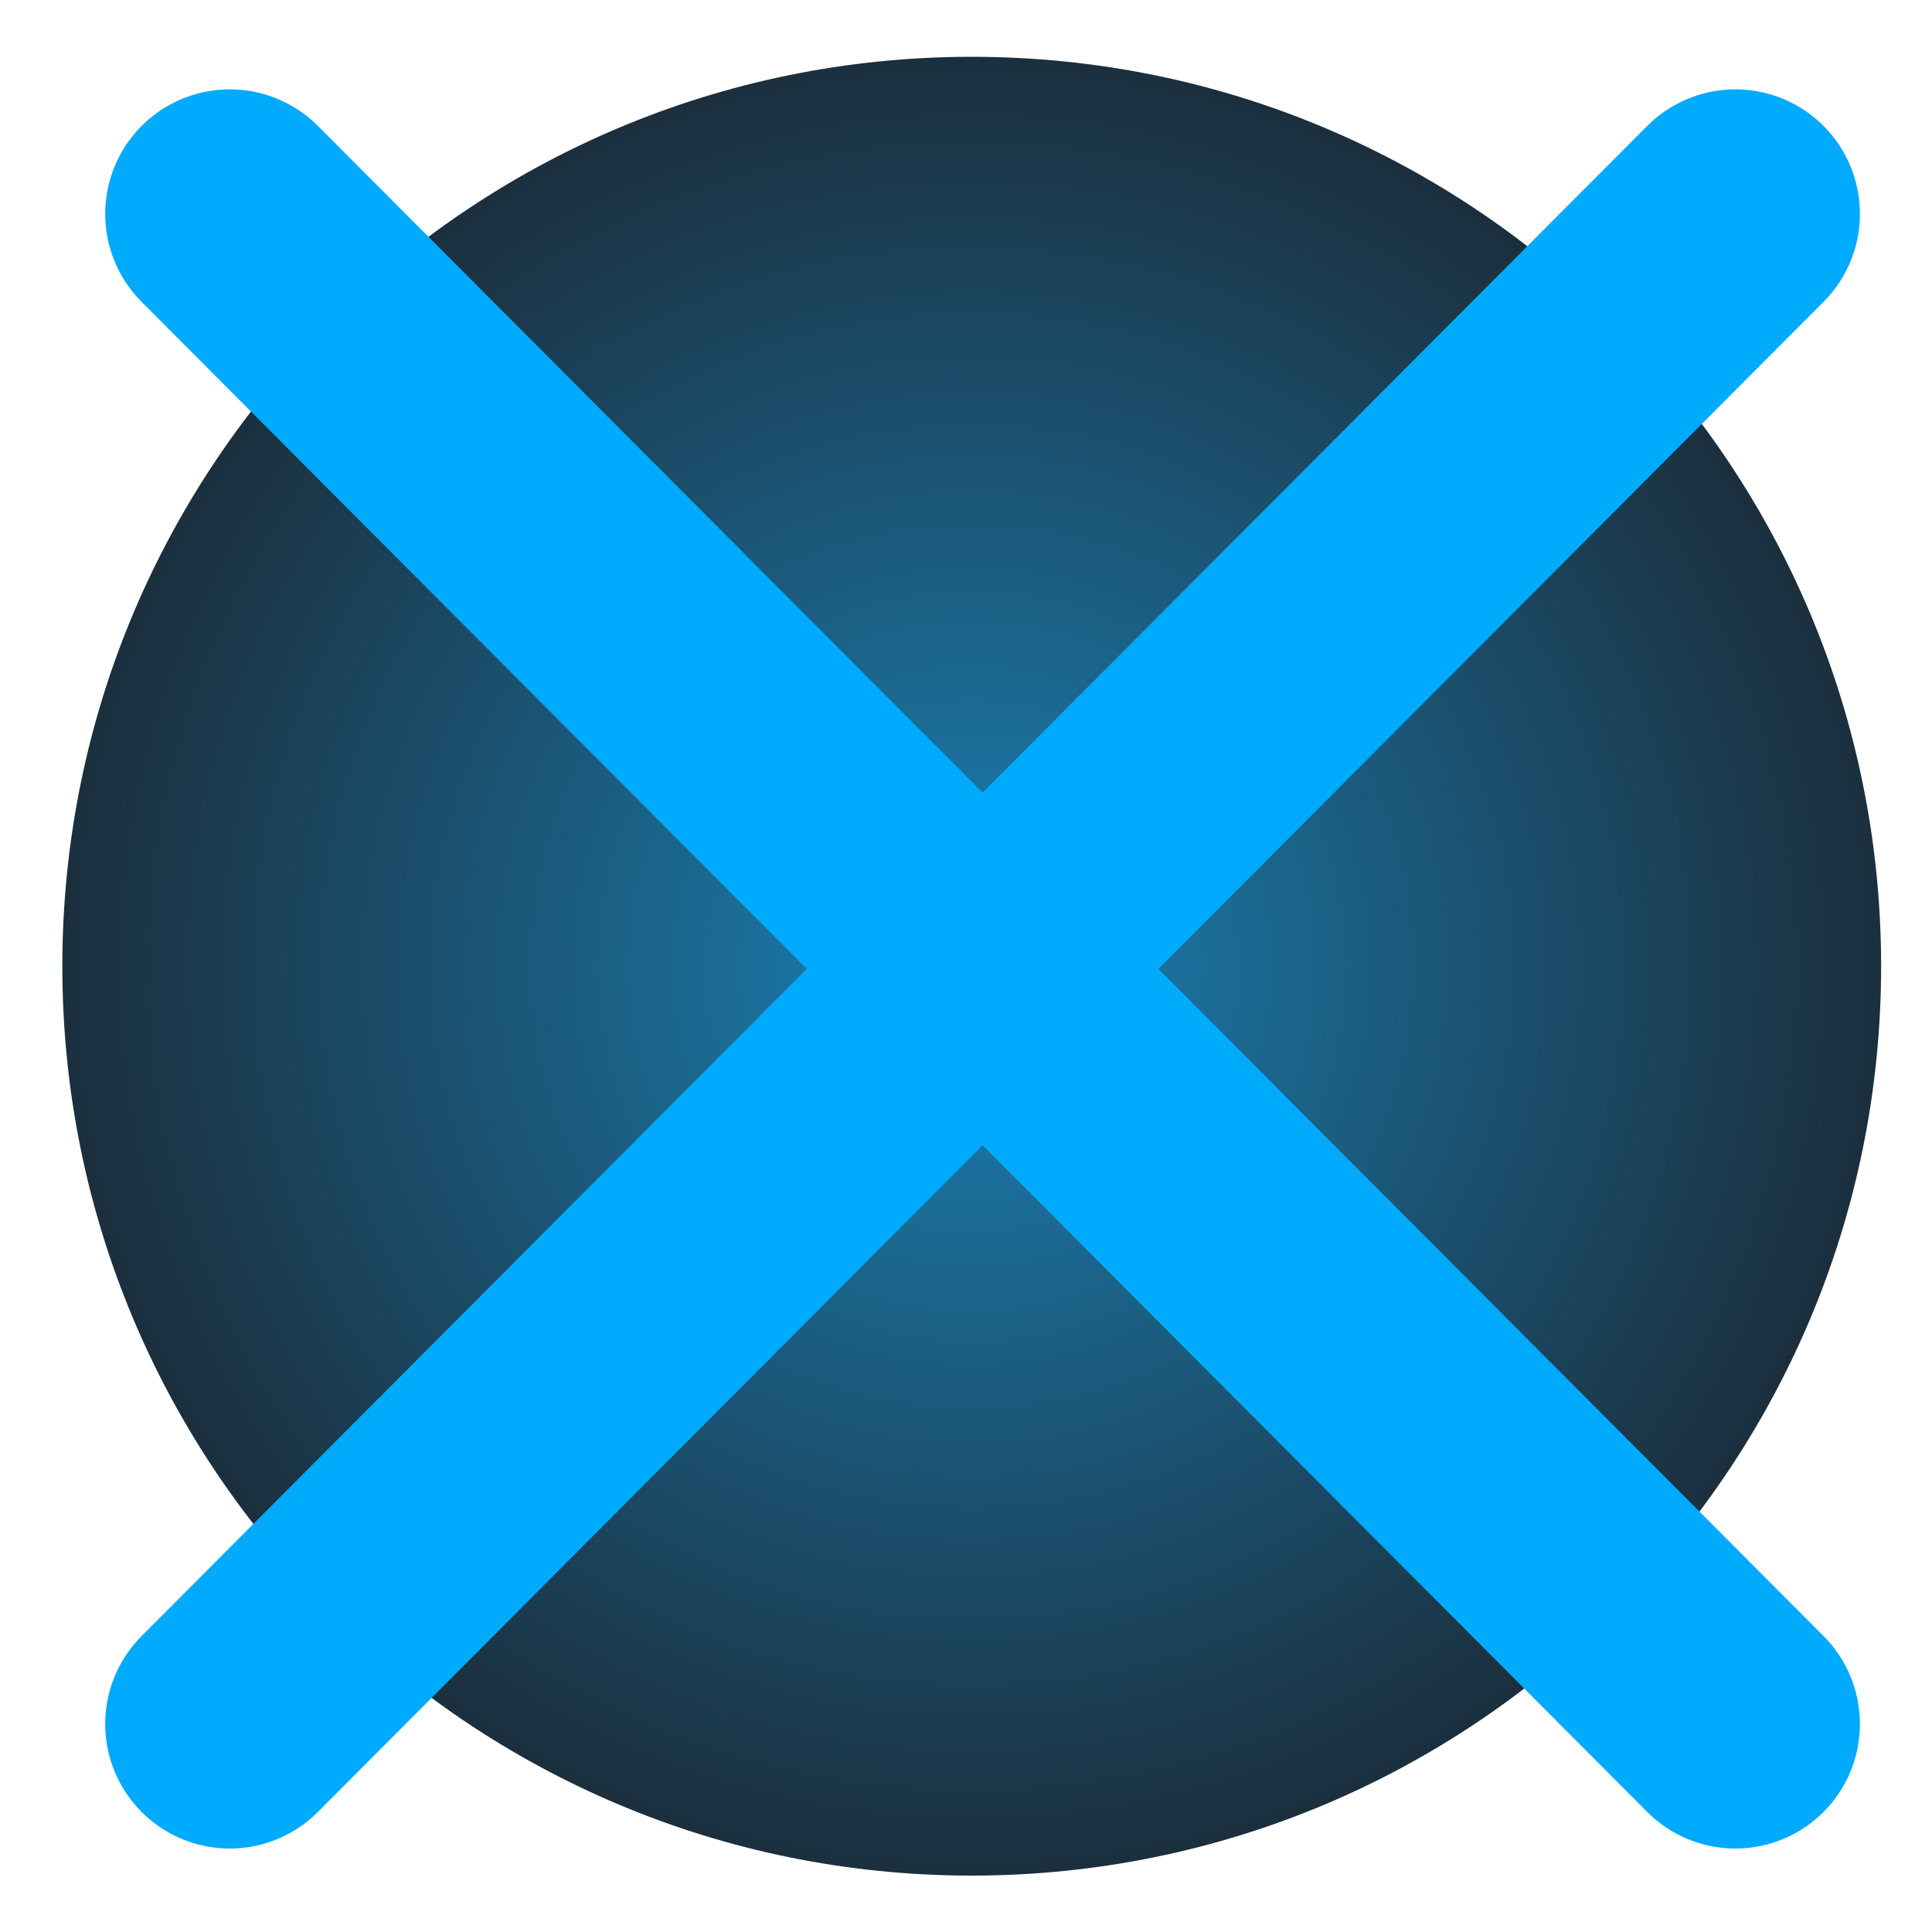
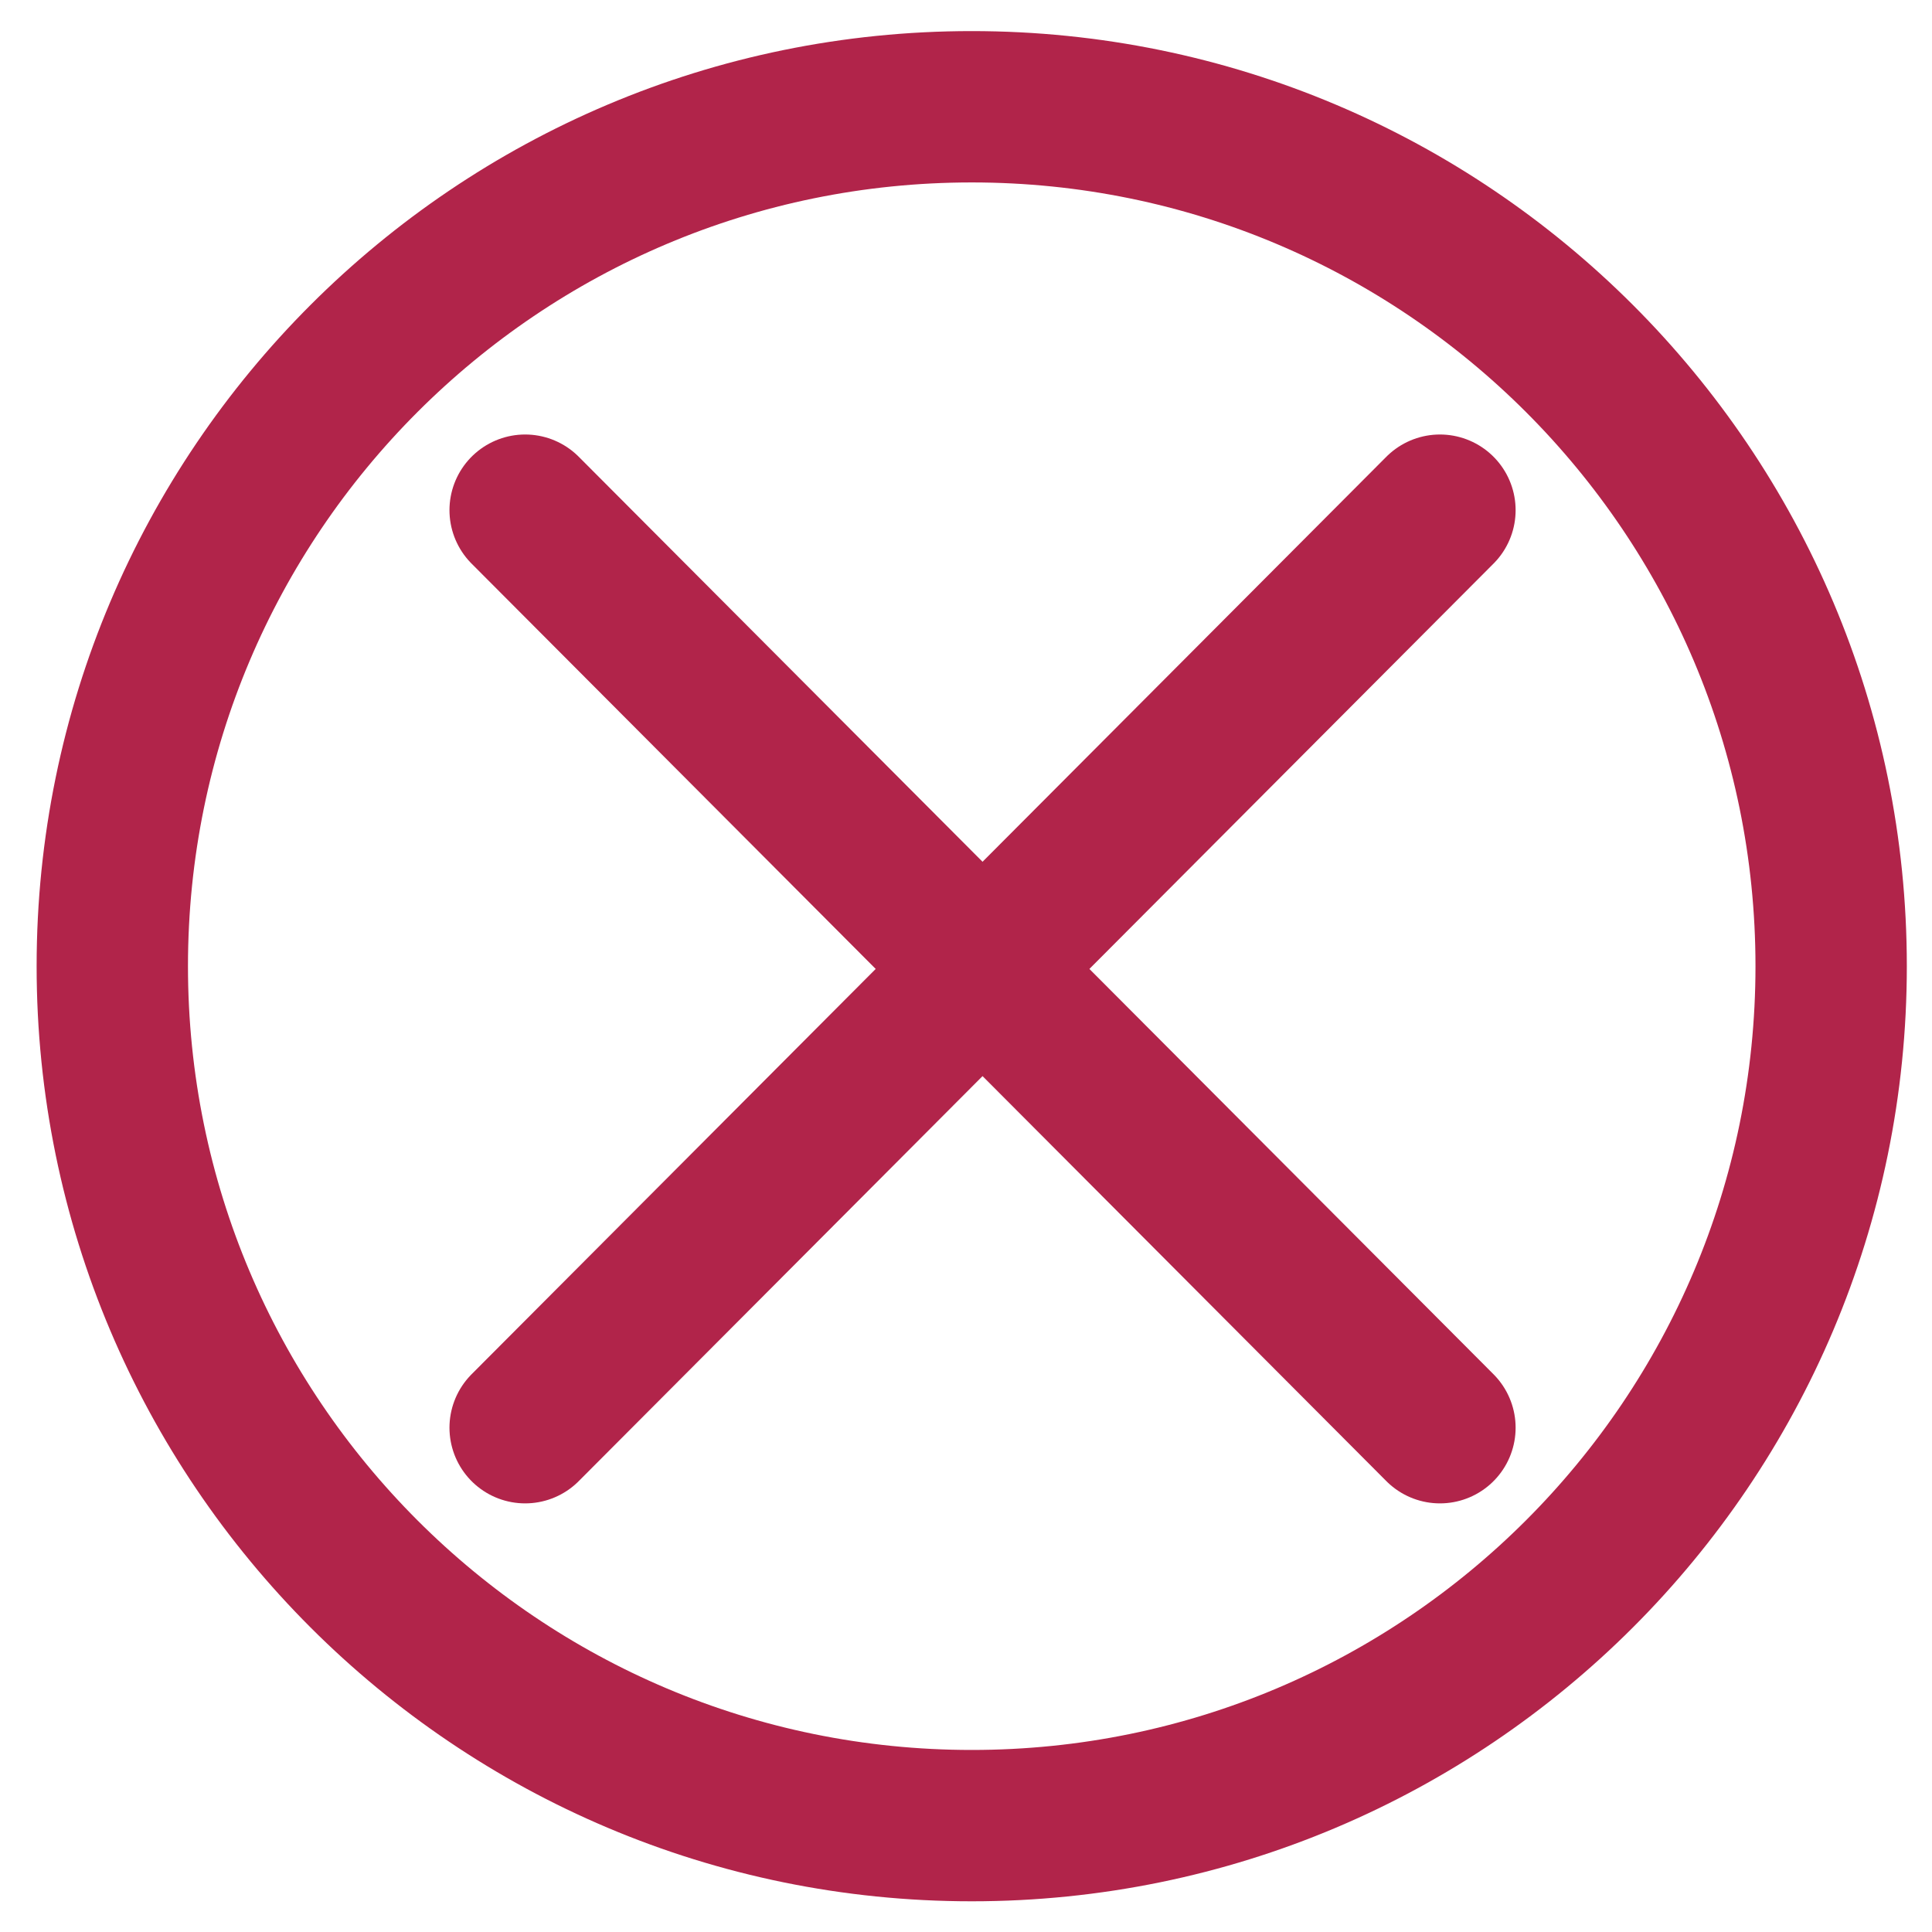
- <svg xmlns="http://www.w3.org/2000/svg" xmlns:xlink="http://www.w3.org/1999/xlink" width="48px" height="48px" id="svg2985" version="1.1">
-   <defs id="defs2987">
-     <linearGradient id="linearGradient3780">
-       <stop style="stop-color:#0073ac;stop-opacity:1" offset="0" id="stop3782" />
-       <stop style="stop-color:#001627;stop-opacity:1" offset="1" id="stop3784" />
-     </linearGradient>
-     <radialGradient xlink:href="#linearGradient3780" id="radialGradient3786" cx="23.857" cy="26.714" fx="23.857" fy="26.714" r="22.714" gradientUnits="userSpaceOnUse" />
-   </defs>
+ <svg xmlns="http://www.w3.org/2000/svg" width="48px" height="48px" id="svg2985" version="1.1">
+   <defs id="defs2987" />
  <g id="layer1">
-     <path style="opacity:0.892;color:#000000;fill:url(#radialGradient3786);stroke:none;stroke-width:1.064;stroke-miterlimit:4;stroke-opacity:1;stroke-dasharray:none;marker:none;visibility:visible;display:inline;overflow:visible;enable-background:accumulate;fill-opacity:1" id="path2993" d="m 46.571,26.714 a 22.714,22.714 0 1 1 -45.429,0 22.714,22.714 0 1 1 45.429,0 z" transform="matrix(0.9946791,0,0,0.9946791,0.4126562,-2.567039)" />
-     <path style="opacity:1;color:#000000;fill:none;stroke:#00aafd;stroke-width:6.188;stroke-linecap:round;stroke-linejoin:round;stroke-miterlimit:4;stroke-opacity:1;stroke-dasharray:none;stroke-dashoffset:0;marker:none;visibility:visible;display:inline;overflow:visible;enable-background:accumulate" d="M 5.708,5.314 43.115,42.832" id="path3763" />
-     <path id="path3765" d="M 43.115,5.314 5.708,42.832" style="opacity:1;color:#000000;fill:none;stroke:#00aafd;stroke-width:6.188;stroke-linecap:round;stroke-linejoin:round;stroke-miterlimit:4;stroke-opacity:1;stroke-dasharray:none;stroke-dashoffset:0;marker:none;visibility:visible;display:inline;overflow:visible;enable-background:accumulate" />
+     <path style="opacity:1;color:#000000;fill:none;stroke:#b1244a;stroke-width:4;stroke-miterlimit:4;stroke-opacity:1;stroke-dasharray:none;marker:none;visibility:visible;display:inline;overflow:visible;enable-background:accumulate" id="path2993" d="m 46.571,26.714 a 22.714,22.714 0 1 1 -45.429,0 22.714,22.714 0 1 1 45.429,0 z" transform="matrix(0.9400289,0,0,0.9400289,1.716453,-1.107099)" />
+     <path style="opacity:1;color:#000000;fill:none;stroke:#b1244a;stroke-width:3.76;stroke-linecap:round;stroke-linejoin:round;stroke-miterlimit:4;stroke-opacity:1;stroke-dasharray:none;stroke-dashoffset:0;marker:none;visibility:visible;display:inline;overflow:visible;enable-background:accumulate" d="M 13.047,12.675 35.775,35.471" id="path3763" />
+     <path id="path3765" d="M 35.775,12.675 13.047,35.471" style="opacity:1;color:#000000;fill:none;stroke:#b1244a;stroke-width:3.76;stroke-linecap:round;stroke-linejoin:round;stroke-miterlimit:4;stroke-opacity:1;stroke-dasharray:none;stroke-dashoffset:0;marker:none;visibility:visible;display:inline;overflow:visible;enable-background:accumulate" />
  </g>
</svg>
